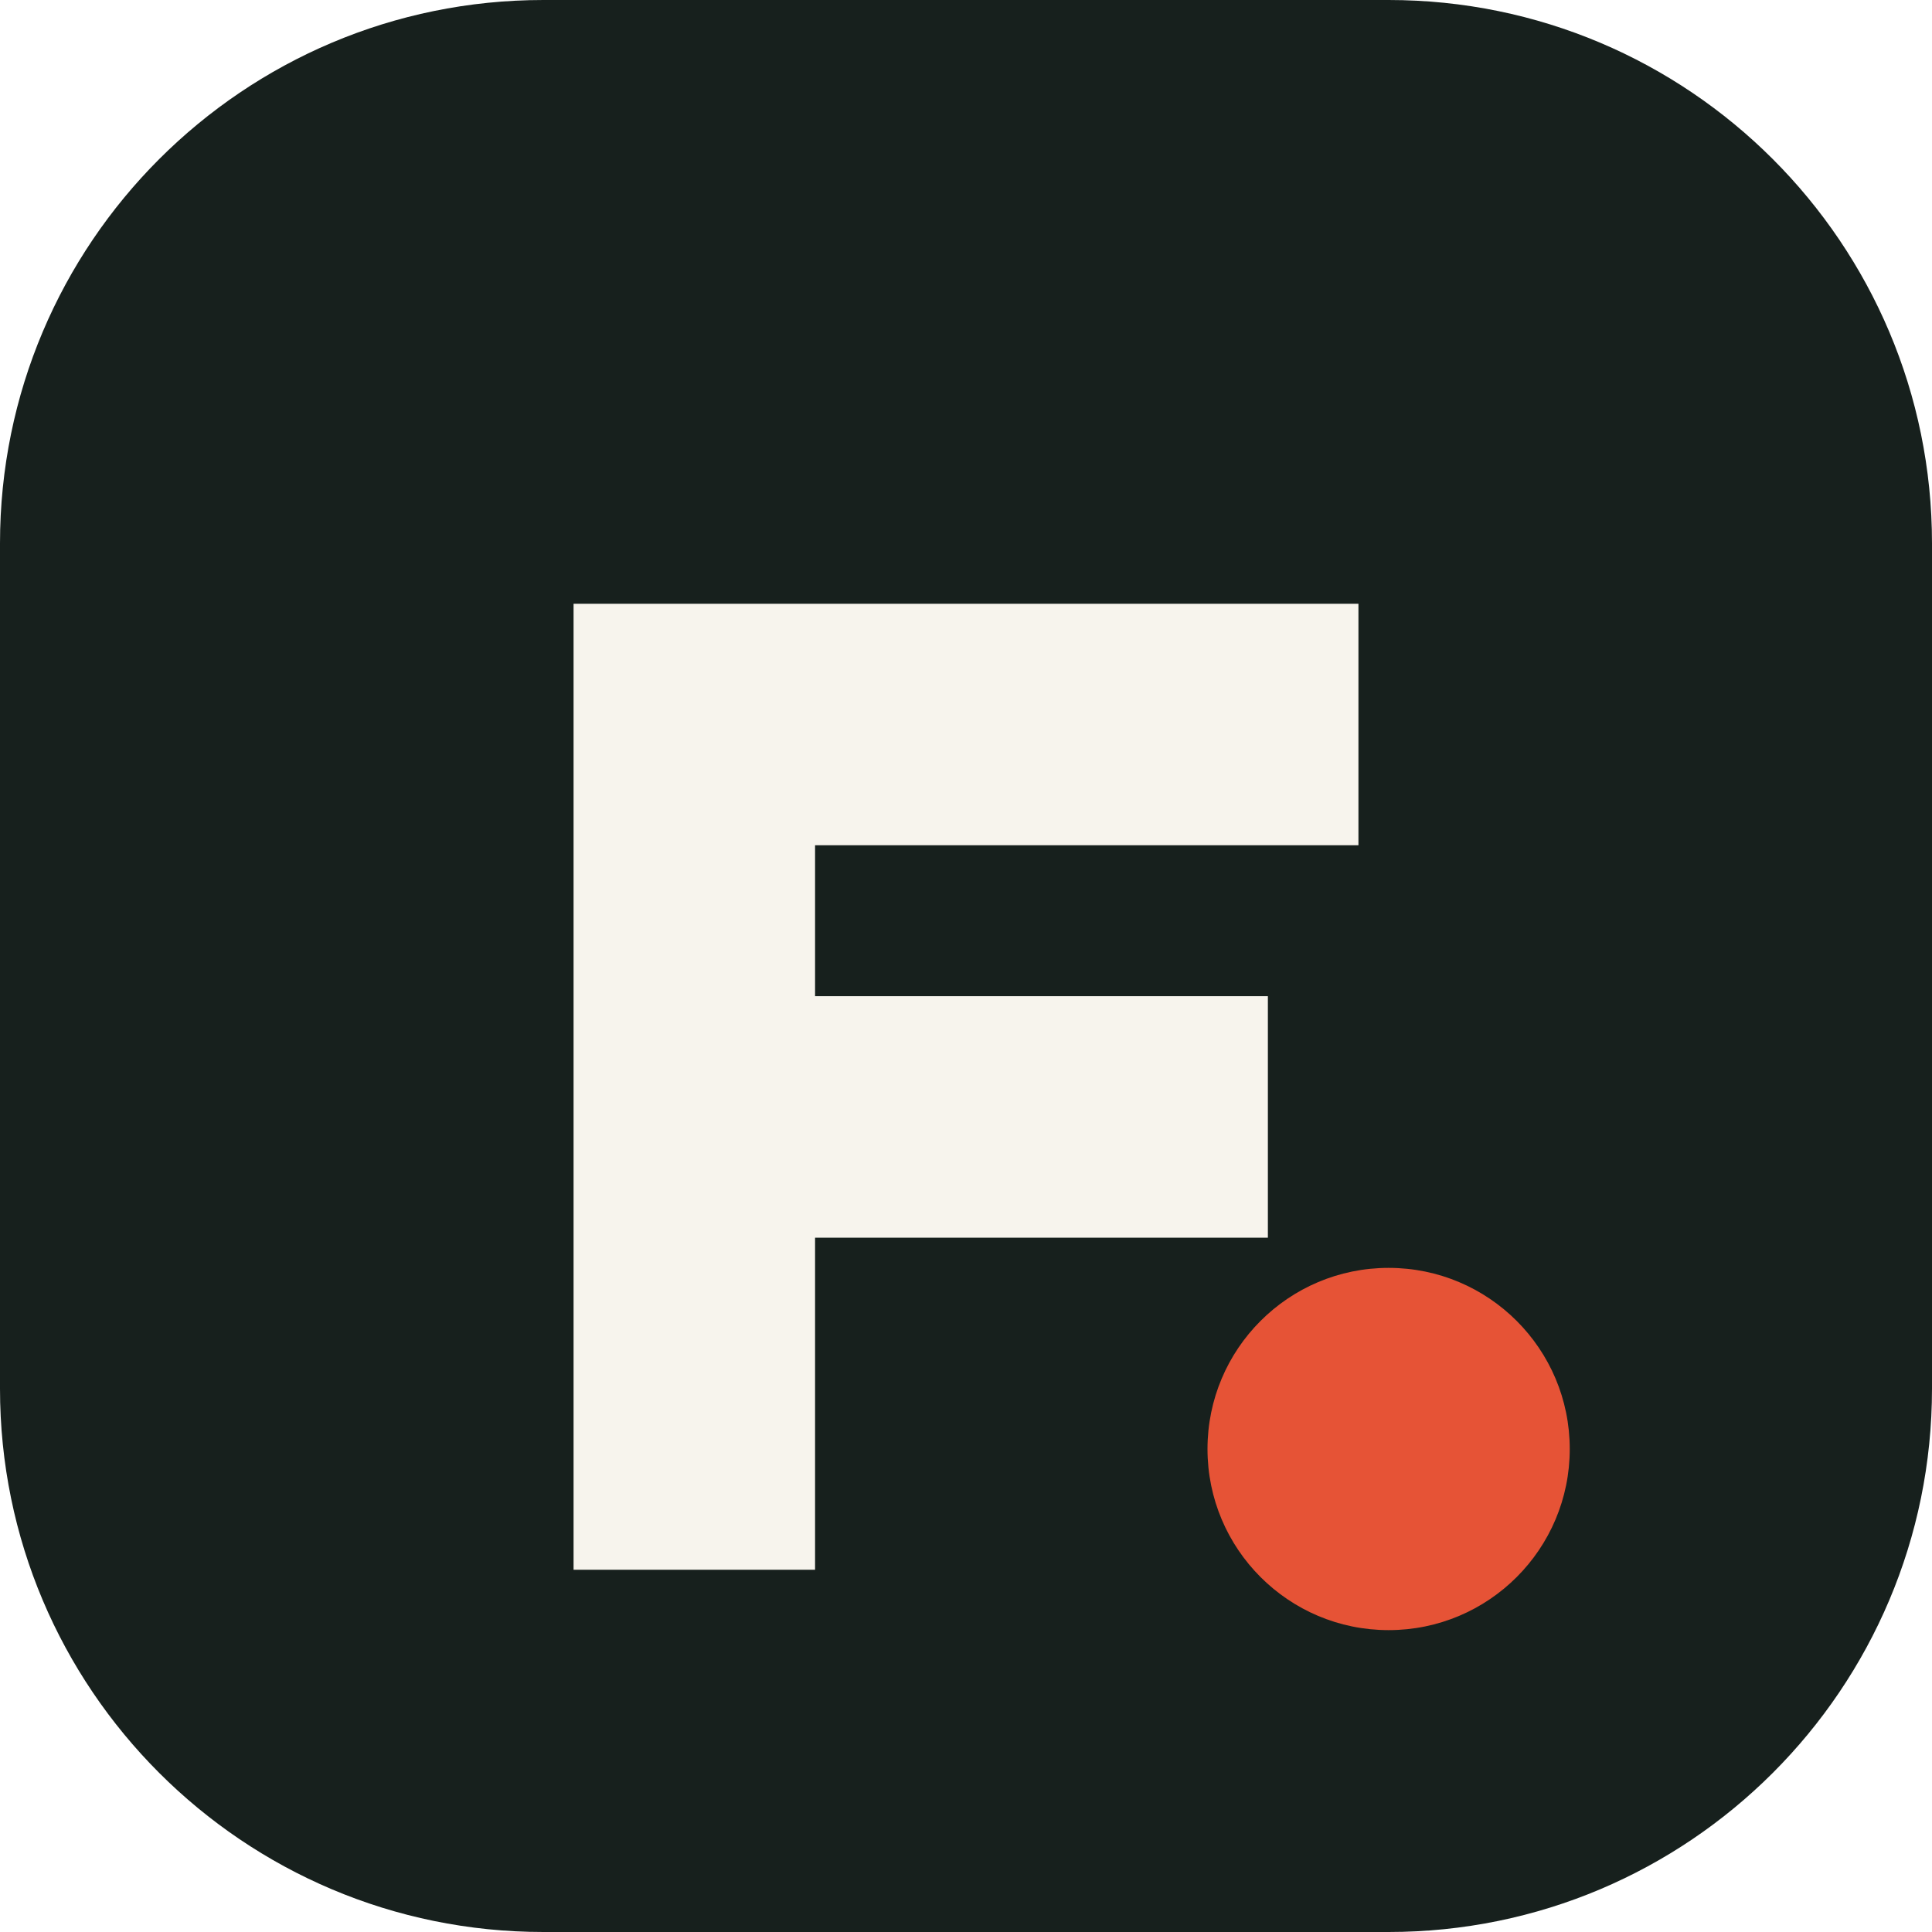
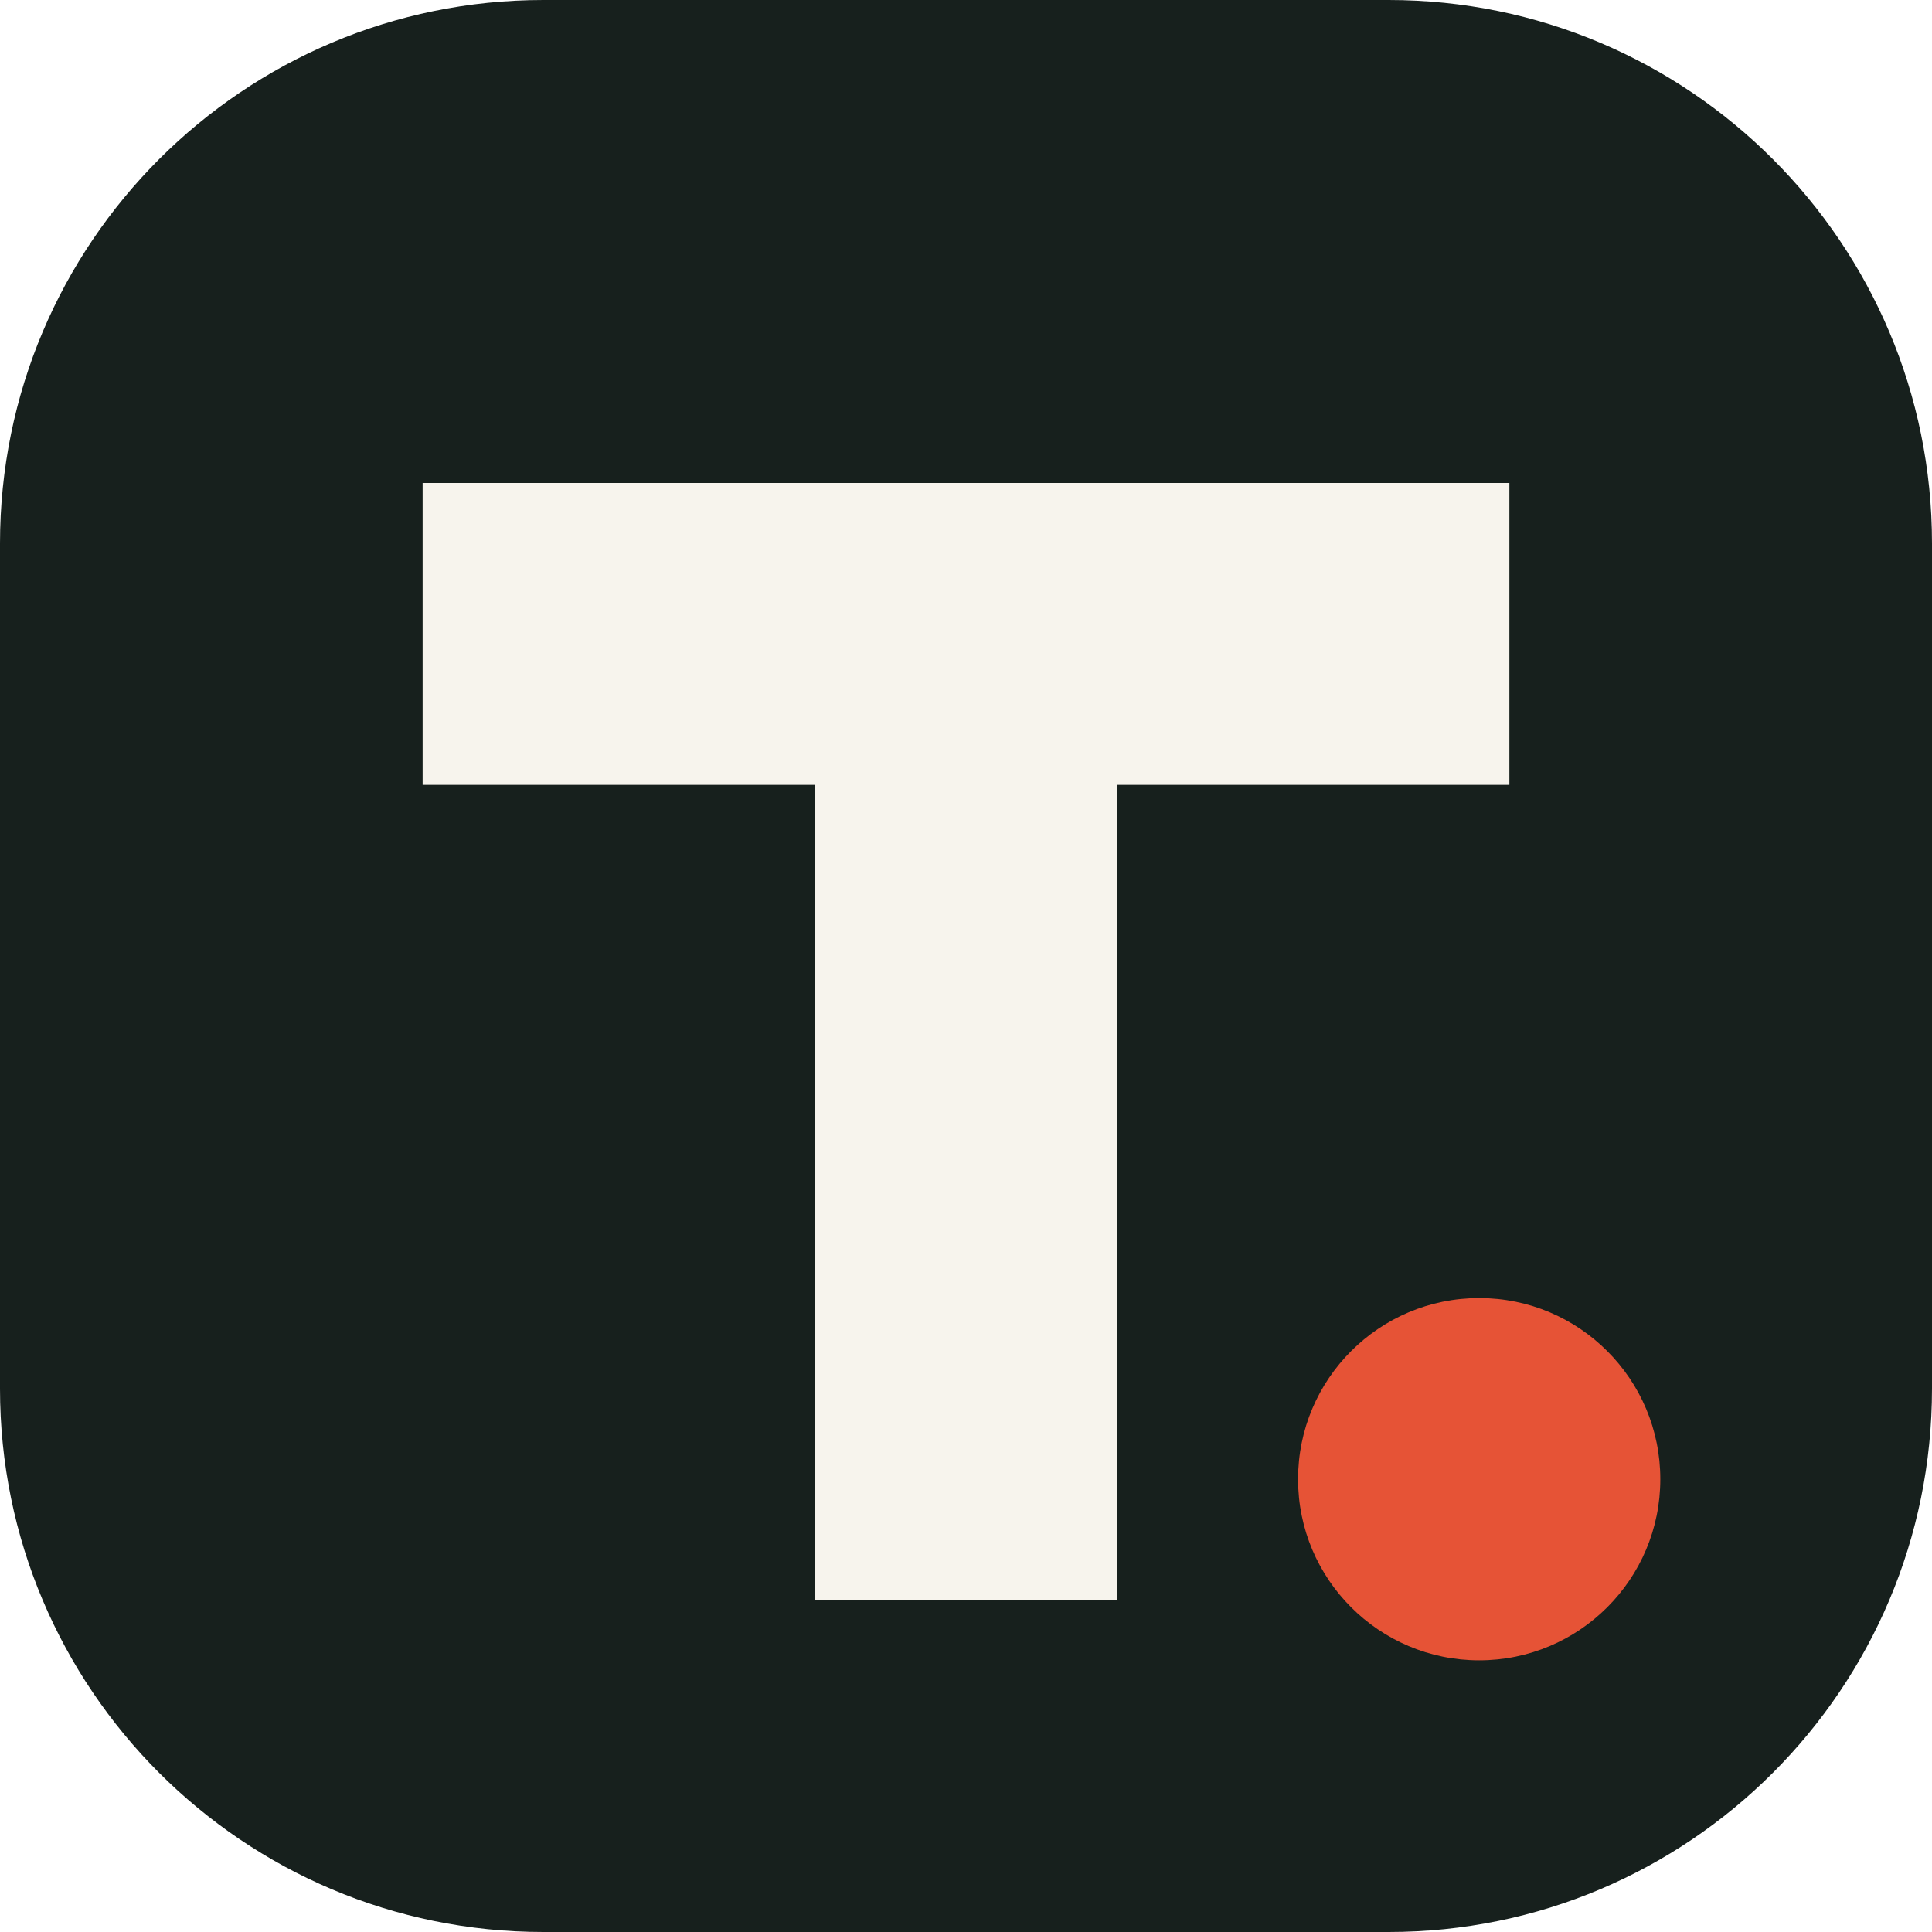
<svg xmlns="http://www.w3.org/2000/svg" viewBox="0 0 64 64">
  <rect width="64" height="64" rx="18" fill="#17201d" />
-   <path d="M19 20h26v8H27v5h15v8H27v11h-8V20Z" fill="#f7f4ed" />
-   <circle cx="46" cy="48" r="6" fill="#e65336" />
+   <path d="M14 16h36v10H37v27H27V26H14V16Z" fill="#f7f4ed" />
+   <circle cx="49" cy="49" r="6" fill="#e65336" />
</svg>
